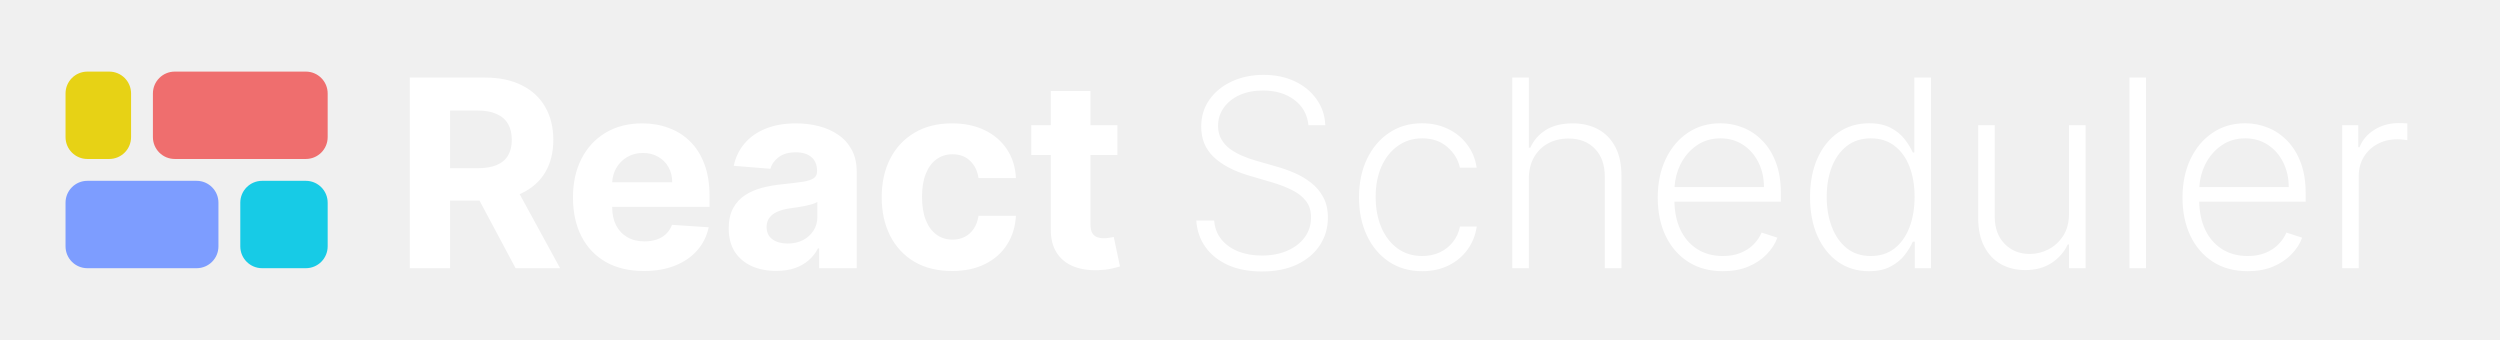
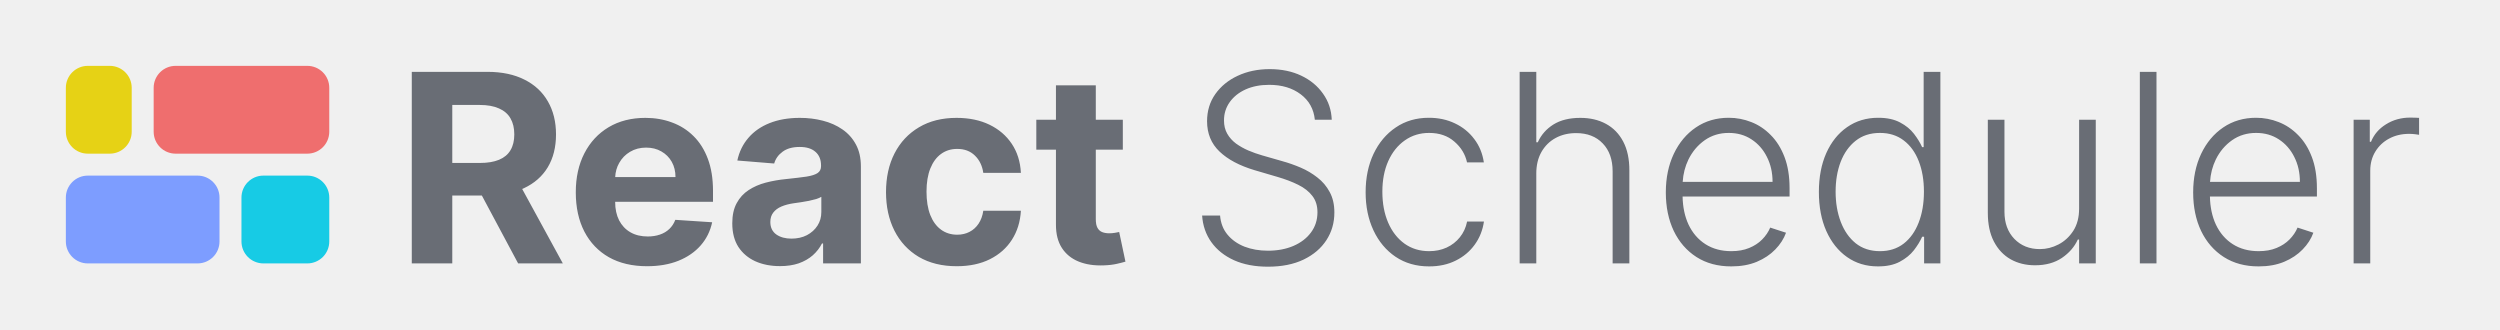
- <svg xmlns="http://www.w3.org/2000/svg" width="206" height="28" viewBox="0 0 206 28" fill="none">
-   <path fill-rule="evenodd" clip-rule="evenodd" d="M107.816 10.319C107.729 9.444 107.343 8.749 106.657 8.232C105.972 7.716 105.111 7.458 104.073 7.458C103.341 7.458 102.697 7.583 102.14 7.833C101.587 8.084 101.153 8.432 100.836 8.877C100.524 9.316 100.368 9.818 100.368 10.38C100.368 10.794 100.457 11.157 100.636 11.469C100.815 11.781 101.055 12.05 101.357 12.275C101.664 12.495 102.002 12.684 102.37 12.842C102.743 13.001 103.119 13.134 103.497 13.241L105.154 13.717C105.655 13.855 106.156 14.031 106.657 14.246C107.159 14.461 107.616 14.732 108.03 15.059C108.45 15.381 108.785 15.777 109.035 16.248C109.291 16.713 109.419 17.273 109.419 17.928C109.419 18.766 109.202 19.521 108.767 20.191C108.332 20.86 107.708 21.392 106.895 21.786C106.082 22.175 105.108 22.369 103.973 22.369C102.904 22.369 101.976 22.192 101.188 21.84C100.401 21.482 99.782 20.988 99.332 20.359C98.882 19.73 98.629 19.002 98.573 18.173H100.046C100.097 18.792 100.301 19.316 100.659 19.746C101.017 20.175 101.482 20.503 102.055 20.727C102.628 20.947 103.267 21.057 103.973 21.057C104.755 21.057 105.451 20.927 106.059 20.666C106.673 20.4 107.153 20.032 107.501 19.562C107.854 19.086 108.03 18.534 108.03 17.905C108.03 17.373 107.892 16.928 107.616 16.57C107.34 16.207 106.954 15.903 106.458 15.657C105.967 15.412 105.397 15.194 104.748 15.005L102.868 14.453C101.636 14.085 100.68 13.576 99.999 12.927C99.319 12.277 98.979 11.449 98.979 10.441C98.979 9.598 99.204 8.856 99.654 8.217C100.109 7.573 100.723 7.072 101.495 6.714C102.273 6.35 103.144 6.169 104.111 6.169C105.088 6.169 105.952 6.348 106.703 6.706C107.455 7.064 108.051 7.557 108.491 8.186C108.936 8.81 109.173 9.521 109.204 10.319H107.816ZM117.189 22.346C116.136 22.346 115.218 22.083 114.435 21.556C113.658 21.029 113.055 20.308 112.625 19.393C112.196 18.477 111.981 17.434 111.981 16.263C111.981 15.082 112.198 14.031 112.633 13.111C113.073 12.19 113.681 11.469 114.458 10.948C115.236 10.421 116.138 10.158 117.166 10.158C117.953 10.158 118.667 10.311 119.306 10.618C119.945 10.919 120.472 11.347 120.886 11.899C121.305 12.446 121.569 13.085 121.676 13.816H120.296C120.152 13.152 119.807 12.584 119.26 12.114C118.718 11.638 118.028 11.4 117.189 11.4C116.437 11.4 115.773 11.605 115.195 12.014C114.617 12.418 114.164 12.983 113.837 13.709C113.515 14.43 113.354 15.266 113.354 16.217C113.354 17.174 113.512 18.02 113.829 18.756C114.146 19.487 114.591 20.06 115.164 20.474C115.742 20.889 116.417 21.096 117.189 21.096C117.711 21.096 118.186 20.998 118.616 20.804C119.05 20.605 119.413 20.323 119.705 19.96C120.002 19.597 120.201 19.165 120.303 18.664H121.684C121.582 19.375 121.328 20.009 120.925 20.566C120.526 21.119 120.007 21.553 119.367 21.87C118.733 22.187 118.007 22.346 117.189 22.346ZM125.976 22.101V14.737C125.976 14.052 126.116 13.461 126.397 12.965C126.684 12.464 127.072 12.08 127.563 11.814C128.054 11.549 128.614 11.415 129.243 11.415C130.158 11.415 130.885 11.697 131.422 12.259C131.964 12.817 132.235 13.581 132.235 14.553V22.101H133.608V14.468C133.608 13.533 133.439 12.745 133.101 12.106C132.764 11.467 132.293 10.983 131.69 10.656C131.087 10.329 130.386 10.165 129.588 10.165C128.699 10.165 127.962 10.347 127.379 10.71C126.801 11.073 126.374 11.559 126.098 12.167H125.976V6.391H124.61V22.101H125.976ZM141.966 22.346C140.867 22.346 139.916 22.09 139.113 21.579C138.31 21.062 137.689 20.349 137.249 19.439C136.814 18.523 136.597 17.47 136.597 16.279C136.597 15.092 136.814 14.039 137.249 13.118C137.689 12.193 138.295 11.469 139.067 10.948C139.844 10.421 140.742 10.158 141.759 10.158C142.399 10.158 143.015 10.275 143.608 10.51C144.201 10.741 144.733 11.096 145.203 11.577C145.679 12.052 146.055 12.653 146.331 13.379C146.607 14.1 146.745 14.954 146.745 15.941V16.616H137.972C137.99 17.482 138.151 18.244 138.453 18.902C138.781 19.597 139.243 20.137 139.842 20.52C140.44 20.904 141.148 21.096 141.966 21.096C142.524 21.096 143.012 21.009 143.432 20.835C143.856 20.661 144.211 20.428 144.498 20.137C144.789 19.84 145.009 19.515 145.157 19.163L146.454 19.585C146.275 20.081 145.981 20.538 145.572 20.958C145.168 21.377 144.661 21.714 144.053 21.97C143.449 22.221 142.754 22.346 141.966 22.346ZM138.453 13.579C138.18 14.144 138.022 14.755 137.981 15.412H145.349C145.349 14.655 145.196 13.975 144.889 13.371C144.587 12.763 144.165 12.282 143.623 11.93C143.086 11.577 142.465 11.4 141.759 11.4C141.013 11.4 140.356 11.6 139.788 11.998C139.22 12.397 138.776 12.924 138.453 13.579ZM151.457 21.579C152.183 22.09 153.029 22.346 153.996 22.346C154.712 22.346 155.307 22.218 155.783 21.962C156.264 21.707 156.65 21.392 156.941 21.019C157.233 20.64 157.458 20.272 157.616 19.914H157.777V22.101H159.112V6.391H157.739V12.566H157.616C157.458 12.213 157.235 11.85 156.949 11.477C156.662 11.104 156.281 10.792 155.806 10.541C155.33 10.285 154.735 10.158 154.019 10.158C153.047 10.158 152.196 10.413 151.464 10.925C150.733 11.431 150.163 12.142 149.754 13.057C149.35 13.967 149.148 15.028 149.148 16.24C149.148 17.457 149.35 18.523 149.754 19.439C150.163 20.354 150.731 21.067 151.457 21.579ZM156.105 20.474C155.568 20.889 154.919 21.096 154.157 21.096C153.374 21.096 152.712 20.881 152.17 20.451C151.633 20.017 151.224 19.431 150.943 18.695C150.662 17.958 150.521 17.133 150.521 16.217C150.521 15.312 150.659 14.496 150.935 13.77C151.216 13.044 151.626 12.469 152.162 12.044C152.704 11.615 153.369 11.4 154.157 11.4C154.924 11.4 155.576 11.607 156.113 12.021C156.65 12.431 157.059 12.998 157.34 13.724C157.621 14.445 157.762 15.276 157.762 16.217C157.762 17.168 157.619 18.012 157.332 18.748C157.051 19.48 156.642 20.055 156.105 20.474ZM170.487 17.598V10.319H171.852V22.101H170.487V20.145H170.38C170.104 20.748 169.666 21.252 169.068 21.656C168.47 22.055 167.739 22.254 166.874 22.254C166.123 22.254 165.455 22.09 164.872 21.763C164.289 21.431 163.832 20.945 163.499 20.306C163.167 19.666 163.001 18.881 163.001 17.951V10.319H164.366V17.866C164.366 18.787 164.637 19.528 165.179 20.091C165.721 20.648 166.417 20.927 167.266 20.927C167.797 20.927 168.309 20.799 168.8 20.543C169.291 20.288 169.695 19.914 170.012 19.424C170.329 18.927 170.487 18.319 170.487 17.598ZM176.833 22.101V6.391H175.467V22.101H176.833ZM185.209 22.346C184.109 22.346 183.158 22.09 182.355 21.579C181.552 21.062 180.931 20.349 180.491 19.439C180.057 18.523 179.839 17.47 179.839 16.279C179.839 15.092 180.057 14.039 180.491 13.118C180.931 12.193 181.537 11.469 182.309 10.948C183.087 10.421 183.984 10.158 185.002 10.158C185.641 10.158 186.257 10.275 186.85 10.51C187.443 10.741 187.975 11.096 188.446 11.577C188.921 12.052 189.297 12.653 189.573 13.379C189.849 14.1 189.987 14.954 189.987 15.941V16.616H181.214C181.232 17.482 181.393 18.244 181.696 18.902C182.023 19.597 182.486 20.137 183.084 20.52C183.682 20.904 184.39 21.096 185.209 21.096C185.766 21.096 186.254 21.009 186.674 20.835C187.098 20.661 187.454 20.428 187.74 20.137C188.031 19.84 188.251 19.515 188.4 19.163L189.696 19.585C189.517 20.081 189.223 20.538 188.814 20.958C188.41 21.377 187.904 21.714 187.295 21.97C186.692 22.221 185.996 22.346 185.209 22.346ZM181.696 13.579C181.422 14.144 181.264 14.755 181.223 15.412H188.591C188.591 14.655 188.438 13.975 188.131 13.371C187.829 12.763 187.408 12.282 186.865 11.93C186.329 11.577 185.707 11.4 185.002 11.4C184.255 11.4 183.598 11.6 183.03 11.998C182.463 12.397 182.018 12.924 181.696 13.579ZM192.996 10.319V22.101H194.361V14.491C194.361 13.908 194.499 13.389 194.776 12.934C195.052 12.479 195.428 12.124 195.903 11.868C196.384 11.607 196.931 11.477 197.545 11.477C197.724 11.477 197.89 11.487 198.043 11.508C198.197 11.528 198.304 11.543 198.365 11.554V10.165C198.273 10.16 198.158 10.155 198.02 10.15C197.882 10.145 197.757 10.142 197.644 10.142C196.903 10.142 196.238 10.326 195.65 10.694C195.067 11.058 194.658 11.536 194.423 12.129H194.323V10.319H192.996ZM33.765 22.1V6.391H39.963C41.149 6.391 42.162 6.604 43 7.028C43.844 7.447 44.486 8.043 44.926 8.815C45.37 9.582 45.593 10.485 45.593 11.523C45.593 12.566 45.368 13.463 44.918 14.215C44.468 14.962 43.816 15.534 42.962 15.933C42.915 15.955 42.868 15.977 42.82 15.998L46.153 22.1H42.486L39.511 16.532H37.086V22.1H33.765ZM39.342 13.862H37.086V9.107H39.326C39.965 9.107 40.495 9.201 40.914 9.39C41.338 9.575 41.653 9.846 41.858 10.204C42.067 10.562 42.172 11.001 42.172 11.523C42.172 12.039 42.067 12.471 41.858 12.819C41.653 13.167 41.341 13.428 40.922 13.601C40.502 13.775 39.976 13.862 39.342 13.862ZM53.058 22.331C51.846 22.331 50.803 22.085 49.929 21.594C49.059 21.098 48.389 20.398 47.919 19.492C47.449 18.582 47.213 17.506 47.213 16.263C47.213 15.051 47.449 13.988 47.919 13.072C48.389 12.157 49.052 11.444 49.906 10.932C50.765 10.421 51.772 10.165 52.928 10.165C53.705 10.165 54.429 10.29 55.099 10.541C55.774 10.787 56.362 11.157 56.863 11.653C57.369 12.149 57.763 12.773 58.044 13.525C58.325 14.271 58.466 15.146 58.466 16.148V17.046H50.443V17.053C50.443 17.636 50.55 18.14 50.765 18.564C50.985 18.989 51.294 19.316 51.693 19.546C52.092 19.776 52.565 19.891 53.112 19.891C53.475 19.891 53.807 19.84 54.109 19.738C54.411 19.636 54.669 19.482 54.884 19.278C55.099 19.073 55.262 18.823 55.375 18.526L58.397 18.725C58.243 19.451 57.929 20.086 57.453 20.628C56.983 21.165 56.374 21.584 55.628 21.886C54.886 22.182 54.03 22.331 53.058 22.331ZM50.773 13.862C50.574 14.211 50.465 14.598 50.446 15.021H55.39C55.39 14.55 55.288 14.133 55.083 13.77C54.879 13.407 54.595 13.123 54.232 12.919C53.874 12.709 53.457 12.604 52.981 12.604C52.486 12.604 52.046 12.719 51.662 12.95C51.284 13.175 50.987 13.479 50.773 13.862ZM61.948 21.932C62.536 22.192 63.206 22.323 63.958 22.323C64.541 22.323 65.055 22.246 65.5 22.093C65.945 21.934 66.326 21.717 66.643 21.441C66.96 21.16 67.213 20.835 67.402 20.467H67.494V22.1H70.593V14.154C70.593 13.453 70.457 12.852 70.186 12.351C69.915 11.845 69.545 11.431 69.074 11.109C68.609 10.787 68.074 10.549 67.471 10.395C66.873 10.242 66.246 10.165 65.592 10.165C64.651 10.165 63.822 10.308 63.106 10.595C62.396 10.876 61.815 11.28 61.365 11.807C60.915 12.328 60.614 12.947 60.46 13.663L63.482 13.908C63.595 13.52 63.825 13.198 64.173 12.942C64.52 12.681 64.988 12.551 65.576 12.551C66.134 12.551 66.563 12.684 66.865 12.95C67.172 13.216 67.325 13.591 67.325 14.077V14.123C67.325 14.374 67.231 14.563 67.041 14.691C66.852 14.819 66.548 14.916 66.129 14.982C65.709 15.044 65.157 15.11 64.472 15.182C63.889 15.238 63.331 15.335 62.8 15.473C62.273 15.611 61.803 15.816 61.388 16.087C60.974 16.358 60.647 16.716 60.407 17.161C60.166 17.605 60.046 18.155 60.046 18.81C60.046 19.587 60.215 20.236 60.552 20.758C60.895 21.274 61.36 21.666 61.948 21.932ZM66.167 19.784C65.799 19.973 65.374 20.068 64.894 20.068C64.393 20.068 63.978 19.953 63.651 19.723C63.329 19.487 63.168 19.147 63.168 18.702C63.168 18.396 63.247 18.14 63.406 17.935C63.564 17.726 63.787 17.559 64.073 17.437C64.359 17.314 64.694 17.224 65.078 17.168C65.257 17.143 65.456 17.115 65.676 17.084C65.896 17.048 66.116 17.01 66.336 16.969C66.556 16.923 66.753 16.874 66.926 16.823C67.105 16.767 67.246 16.706 67.348 16.639V17.889C67.348 18.303 67.243 18.674 67.034 19.002C66.824 19.329 66.535 19.59 66.167 19.784ZM78.451 22.331C77.245 22.331 76.206 22.075 75.337 21.564C74.473 21.047 73.808 20.331 73.343 19.416C72.882 18.5 72.652 17.447 72.652 16.256C72.652 15.049 72.885 13.99 73.35 13.08C73.821 12.165 74.488 11.451 75.352 10.94C76.217 10.423 77.245 10.165 78.436 10.165C79.464 10.165 80.364 10.352 81.136 10.725C81.908 11.098 82.519 11.623 82.969 12.298C83.419 12.973 83.667 13.765 83.713 14.675H80.63C80.543 14.087 80.313 13.614 79.939 13.256C79.571 12.893 79.088 12.712 78.49 12.712C77.983 12.712 77.541 12.85 77.163 13.126C76.789 13.397 76.498 13.793 76.288 14.315C76.079 14.836 75.974 15.468 75.974 16.209C75.974 16.961 76.076 17.6 76.281 18.127C76.49 18.654 76.784 19.055 77.163 19.331C77.541 19.608 77.983 19.746 78.49 19.746C78.863 19.746 79.198 19.669 79.495 19.515C79.796 19.362 80.044 19.14 80.239 18.848C80.438 18.552 80.568 18.196 80.63 17.782H83.713C83.662 18.682 83.417 19.474 82.977 20.16C82.542 20.84 81.941 21.372 81.174 21.755C80.407 22.139 79.5 22.331 78.451 22.331ZM92.072 12.773V10.319H89.855V7.496H86.588V10.319H84.977V12.773H86.588V18.91C86.583 19.682 86.744 20.321 87.071 20.827C87.398 21.333 87.856 21.707 88.444 21.947C89.037 22.187 89.728 22.292 90.515 22.262C90.939 22.246 91.3 22.203 91.597 22.131C91.893 22.065 92.123 22.006 92.287 21.955L91.773 19.523C91.691 19.538 91.573 19.561 91.42 19.592C91.267 19.618 91.113 19.631 90.96 19.631C90.74 19.631 90.546 19.597 90.377 19.531C90.213 19.464 90.085 19.349 89.993 19.186C89.901 19.017 89.855 18.782 89.855 18.48V12.773H92.072Z" fill="white" />
-   <path d="M12.6 7.7C12.6 6.706 13.406 5.9 14.4 5.9H25.2C26.194 5.9 27 6.706 27 7.7V11.3C27 12.294 26.194 13.1 25.2 13.1H14.4C13.406 13.1 12.6 12.294 12.6 11.3V7.7Z" fill="#EF6E6E" />
-   <path d="M5.4 7.7C5.4 6.706 6.206 5.9 7.2 5.9H9C9.994 5.9 10.8 6.706 10.8 7.7V11.3C10.8 12.294 9.994 13.1 9 13.1H7.2C6.206 13.1 5.4 12.294 5.4 11.3V7.7Z" fill="#E7D215" />
-   <path d="M19.8 16.7C19.8 15.706 20.606 14.9 21.6 14.9H25.2C26.194 14.9 27 15.706 27 16.7V20.3C27 21.294 26.194 22.1 25.2 22.1H21.6C20.606 22.1 19.8 21.294 19.8 20.3V16.7Z" fill="#17CBE6" />
-   <path d="M5.4 16.7C5.4 15.706 6.206 14.9 7.2 14.9H16.2C17.194 14.9 18 15.706 18 16.7V20.3C18 21.294 17.194 22.1 16.2 22.1H7.2C6.206 22.1 5.4 21.294 5.4 20.3V16.7Z" fill="#7D9DFF" />
+ <svg xmlns="http://www.w3.org/2000/svg" width="205" height="27" viewBox="0 0 205 27" fill="none">
+   <path fill-rule="evenodd" clip-rule="evenodd" d="M107.816 9.818C107.729 8.944 107.343 8.248 106.658 7.732C105.972 7.215 105.111 6.957 104.073 6.957C103.341 6.957 102.697 7.082 102.14 7.333C101.587 7.584 101.153 7.931 100.836 8.376C100.524 8.816 100.368 9.317 100.368 9.88C100.368 10.294 100.457 10.657 100.636 10.969C100.815 11.281 101.056 11.549 101.357 11.774C101.664 11.994 102.002 12.183 102.37 12.342C102.743 12.5 103.119 12.633 103.497 12.741L105.154 13.216C105.655 13.354 106.156 13.531 106.658 13.745C107.159 13.96 107.616 14.231 108.031 14.559C108.45 14.881 108.785 15.277 109.035 15.747C109.291 16.213 109.419 16.773 109.419 17.427C109.419 18.266 109.202 19.02 108.767 19.69C108.332 20.36 107.708 20.892 106.895 21.285C106.082 21.674 105.108 21.869 103.973 21.869C102.904 21.869 101.976 21.692 101.188 21.339C100.401 20.981 99.782 20.488 99.332 19.859C98.882 19.23 98.629 18.501 98.573 17.673H100.046C100.097 18.291 100.301 18.816 100.659 19.245C101.017 19.675 101.483 20.002 102.055 20.227C102.628 20.447 103.267 20.557 103.973 20.557C104.755 20.557 105.451 20.426 106.059 20.166C106.673 19.9 107.154 19.532 107.501 19.061C107.854 18.585 108.031 18.033 108.031 17.404C108.031 16.872 107.892 16.427 107.616 16.07C107.34 15.707 106.954 15.402 106.458 15.157C105.967 14.911 105.397 14.694 104.748 14.505L102.868 13.953C101.636 13.584 100.68 13.076 100 12.426C99.319 11.777 98.979 10.948 98.979 9.941C98.979 9.097 99.204 8.356 99.654 7.716C100.109 7.072 100.723 6.571 101.495 6.213C102.273 5.85 103.144 5.668 104.111 5.668C105.088 5.668 105.952 5.847 106.704 6.205C107.455 6.563 108.051 7.057 108.491 7.686C108.936 8.31 109.173 9.02 109.204 9.818H107.816ZM117.189 21.845C116.136 21.845 115.218 21.582 114.435 21.055C113.658 20.529 113.055 19.808 112.625 18.892C112.196 17.977 111.981 16.934 111.981 15.763C111.981 14.582 112.198 13.531 112.633 12.61C113.073 11.69 113.681 10.969 114.458 10.447C115.236 9.92 116.138 9.657 117.166 9.657C117.954 9.657 118.667 9.81 119.306 10.117C119.945 10.419 120.472 10.846 120.886 11.398C121.306 11.945 121.569 12.585 121.676 13.316H120.296C120.152 12.651 119.807 12.084 119.26 11.613C118.718 11.137 118.028 10.9 117.189 10.9C116.437 10.9 115.773 11.104 115.195 11.513C114.617 11.917 114.164 12.482 113.837 13.209C113.515 13.93 113.354 14.766 113.354 15.717C113.354 16.673 113.512 17.519 113.829 18.256C114.146 18.987 114.591 19.56 115.164 19.974C115.742 20.388 116.417 20.595 117.189 20.595C117.711 20.595 118.186 20.498 118.616 20.304C119.05 20.104 119.413 19.823 119.705 19.46C120.002 19.097 120.201 18.665 120.303 18.164H121.684C121.582 18.874 121.329 19.509 120.925 20.066C120.526 20.618 120.007 21.053 119.367 21.37C118.733 21.687 118.007 21.845 117.189 21.845ZM125.976 21.6V14.236C125.976 13.551 126.116 12.96 126.397 12.464C126.684 11.963 127.072 11.58 127.563 11.314C128.054 11.048 128.614 10.915 129.243 10.915C130.158 10.915 130.885 11.196 131.422 11.759C131.964 12.316 132.235 13.081 132.235 14.052V21.6H133.608V13.968C133.608 13.032 133.439 12.245 133.101 11.605C132.764 10.966 132.293 10.483 131.69 10.156C131.087 9.828 130.386 9.665 129.588 9.665C128.699 9.665 127.962 9.846 127.379 10.209C126.801 10.572 126.374 11.058 126.098 11.667H125.976V5.891H124.61V21.6H125.976ZM141.967 21.845C140.867 21.845 139.916 21.59 139.113 21.078C138.31 20.562 137.689 19.849 137.249 18.938C136.815 18.023 136.597 16.97 136.597 15.778C136.597 14.592 136.815 13.538 137.249 12.618C137.689 11.692 138.295 10.969 139.067 10.447C139.844 9.92 140.742 9.657 141.759 9.657C142.399 9.657 143.015 9.775 143.608 10.01C144.201 10.24 144.733 10.595 145.203 11.076C145.679 11.552 146.055 12.152 146.331 12.879C146.607 13.6 146.745 14.454 146.745 15.441V16.116H137.972C137.99 16.981 138.151 17.743 138.453 18.401C138.781 19.097 139.244 19.636 139.842 20.02C140.44 20.403 141.148 20.595 141.967 20.595C142.524 20.595 143.012 20.508 143.432 20.334C143.856 20.16 144.211 19.928 144.498 19.636C144.789 19.34 145.009 19.015 145.157 18.662L146.454 19.084C146.275 19.58 145.981 20.038 145.572 20.457C145.168 20.876 144.661 21.214 144.053 21.47C143.449 21.72 142.754 21.845 141.967 21.845ZM138.453 13.078C138.18 13.643 138.022 14.255 137.981 14.911H145.349C145.349 14.155 145.196 13.474 144.889 12.871C144.587 12.262 144.165 11.782 143.623 11.429C143.086 11.076 142.465 10.9 141.759 10.9C141.013 10.9 140.356 11.099 139.788 11.498C139.221 11.897 138.776 12.424 138.453 13.078ZM151.457 21.078C152.183 21.59 153.029 21.845 153.996 21.845C154.712 21.845 155.307 21.718 155.783 21.462C156.264 21.206 156.65 20.892 156.941 20.518C157.233 20.14 157.458 19.772 157.616 19.414H157.777V21.6H159.112V5.891H157.739V12.066H157.616C157.458 11.713 157.235 11.35 156.949 10.976C156.662 10.603 156.282 10.291 155.806 10.041C155.33 9.785 154.735 9.657 154.019 9.657C153.047 9.657 152.196 9.913 151.464 10.424C150.733 10.93 150.163 11.641 149.754 12.556C149.35 13.467 149.148 14.528 149.148 15.74C149.148 16.957 149.35 18.023 149.754 18.938C150.163 19.854 150.731 20.567 151.457 21.078ZM156.105 19.974C155.568 20.388 154.919 20.595 154.157 20.595C153.374 20.595 152.712 20.38 152.17 19.951C151.633 19.516 151.224 18.931 150.943 18.194C150.662 17.458 150.521 16.632 150.521 15.717C150.521 14.812 150.659 13.996 150.935 13.27C151.216 12.544 151.626 11.969 152.162 11.544C152.705 11.114 153.369 10.9 154.157 10.9C154.924 10.9 155.576 11.107 156.113 11.521C156.65 11.93 157.059 12.498 157.34 13.224C157.621 13.945 157.762 14.776 157.762 15.717C157.762 16.668 157.619 17.512 157.332 18.248C157.051 18.979 156.642 19.555 156.105 19.974ZM170.487 17.097V9.818H171.853V21.6H170.487V19.644H170.38C170.104 20.247 169.666 20.751 169.068 21.155C168.47 21.554 167.739 21.753 166.874 21.753C166.123 21.753 165.455 21.59 164.872 21.262C164.289 20.93 163.832 20.444 163.499 19.805C163.167 19.166 163.001 18.381 163.001 17.45V9.818H164.366V17.366C164.366 18.286 164.637 19.028 165.179 19.59C165.721 20.148 166.417 20.426 167.266 20.426C167.797 20.426 168.309 20.299 168.8 20.043C169.291 19.787 169.695 19.414 170.012 18.923C170.329 18.427 170.487 17.819 170.487 17.097ZM176.833 21.6V5.891H175.467V21.6H176.833ZM185.209 21.845C184.109 21.845 183.158 21.59 182.355 21.078C181.552 20.562 180.931 19.849 180.491 18.938C180.057 18.023 179.839 16.97 179.839 15.778C179.839 14.592 180.057 13.538 180.491 12.618C180.931 11.692 181.537 10.969 182.309 10.447C183.087 9.92 183.984 9.657 185.002 9.657C185.641 9.657 186.257 9.775 186.85 10.01C187.443 10.24 187.975 10.595 188.446 11.076C188.921 11.552 189.297 12.152 189.573 12.879C189.849 13.6 189.987 14.454 189.987 15.441V16.116H181.214C181.232 16.981 181.393 17.743 181.696 18.401C182.023 19.097 182.486 19.636 183.084 20.02C183.682 20.403 184.391 20.595 185.209 20.595C185.766 20.595 186.254 20.508 186.674 20.334C187.098 20.16 187.454 19.928 187.74 19.636C188.031 19.34 188.251 19.015 188.4 18.662L189.696 19.084C189.517 19.58 189.223 20.038 188.814 20.457C188.41 20.876 187.904 21.214 187.295 21.47C186.692 21.72 185.996 21.845 185.209 21.845ZM181.696 13.078C181.422 13.643 181.264 14.255 181.223 14.911H188.591C188.591 14.155 188.438 13.474 188.131 12.871C187.829 12.262 187.408 11.782 186.866 11.429C186.329 11.076 185.707 10.9 185.002 10.9C184.255 10.9 183.598 11.099 183.03 11.498C182.463 11.897 182.018 12.424 181.696 13.078ZM192.996 9.818V21.6H194.361V13.991C194.361 13.408 194.5 12.889 194.776 12.434C195.052 11.979 195.428 11.623 195.903 11.368C196.384 11.107 196.931 10.976 197.545 10.976C197.724 10.976 197.89 10.987 198.043 11.007C198.197 11.027 198.304 11.043 198.365 11.053V9.665C198.273 9.66 198.158 9.655 198.02 9.649C197.882 9.644 197.757 9.642 197.644 9.642C196.903 9.642 196.238 9.826 195.65 10.194C195.067 10.557 194.658 11.035 194.423 11.628H194.323V9.818H192.996ZM33.765 21.6V5.891H39.963C41.15 5.891 42.162 6.103 43.001 6.527C43.844 6.947 44.486 7.543 44.926 8.315C45.371 9.082 45.593 9.984 45.593 11.022C45.593 12.066 45.368 12.963 44.918 13.715C44.468 14.461 43.816 15.034 42.962 15.433C42.915 15.455 42.868 15.476 42.82 15.497L46.153 21.6H42.487L39.511 16.031H37.087V21.6H33.765ZM39.342 13.362H37.087V8.606H39.327C39.966 8.606 40.495 8.701 40.914 8.89C41.339 9.074 41.653 9.345 41.858 9.703C42.067 10.061 42.172 10.501 42.172 11.022C42.172 11.539 42.067 11.971 41.858 12.319C41.653 12.666 41.341 12.927 40.922 13.101C40.503 13.275 39.976 13.362 39.342 13.362ZM53.059 21.83C51.847 21.83 50.803 21.585 49.929 21.094C49.06 20.598 48.39 19.897 47.919 18.992C47.449 18.082 47.214 17.005 47.214 15.763C47.214 14.551 47.449 13.487 47.919 12.572C48.39 11.656 49.052 10.943 49.906 10.432C50.765 9.92 51.772 9.665 52.928 9.665C53.705 9.665 54.429 9.79 55.099 10.04C55.774 10.286 56.362 10.657 56.863 11.153C57.369 11.649 57.763 12.273 58.044 13.024C58.325 13.771 58.466 14.645 58.466 15.648V16.545H50.443V16.553C50.443 17.136 50.55 17.639 50.765 18.064C50.985 18.488 51.294 18.816 51.693 19.046C52.092 19.276 52.565 19.391 53.112 19.391C53.475 19.391 53.808 19.34 54.109 19.237C54.411 19.135 54.669 18.982 54.884 18.777C55.099 18.573 55.263 18.322 55.375 18.026L58.397 18.225C58.244 18.951 57.929 19.585 57.454 20.127C56.983 20.664 56.375 21.083 55.628 21.385C54.887 21.682 54.03 21.83 53.059 21.83ZM50.773 13.362C50.575 13.711 50.466 14.097 50.446 14.52H55.39C55.39 14.05 55.288 13.633 55.084 13.27C54.879 12.907 54.595 12.623 54.232 12.418C53.874 12.209 53.457 12.104 52.982 12.104C52.486 12.104 52.046 12.219 51.663 12.449C51.284 12.674 50.987 12.978 50.773 13.362ZM61.949 21.431C62.537 21.692 63.206 21.822 63.958 21.822C64.541 21.822 65.055 21.746 65.5 21.592C65.945 21.434 66.326 21.216 66.643 20.94C66.96 20.659 67.213 20.334 67.402 19.966H67.494V21.6H70.593V13.653C70.593 12.953 70.458 12.352 70.187 11.851C69.916 11.345 69.545 10.93 69.074 10.608C68.609 10.286 68.075 10.048 67.471 9.895C66.873 9.741 66.247 9.665 65.592 9.665C64.651 9.665 63.823 9.808 63.107 10.094C62.396 10.376 61.816 10.78 61.366 11.306C60.916 11.828 60.614 12.447 60.461 13.162L63.483 13.408C63.595 13.019 63.825 12.697 64.173 12.441C64.521 12.181 64.989 12.05 65.577 12.05C66.134 12.05 66.564 12.183 66.865 12.449C67.172 12.715 67.326 13.091 67.326 13.577V13.623C67.326 13.873 67.231 14.062 67.042 14.19C66.853 14.318 66.548 14.415 66.129 14.482C65.71 14.543 65.157 14.61 64.472 14.681C63.889 14.737 63.332 14.835 62.8 14.973C62.273 15.111 61.803 15.315 61.389 15.586C60.974 15.857 60.647 16.215 60.407 16.66C60.166 17.105 60.046 17.655 60.046 18.309C60.046 19.087 60.215 19.736 60.553 20.258C60.895 20.774 61.361 21.165 61.949 21.431ZM66.167 19.283C65.799 19.473 65.375 19.567 64.894 19.567C64.393 19.567 63.979 19.452 63.651 19.222C63.329 18.987 63.168 18.647 63.168 18.202C63.168 17.895 63.247 17.639 63.406 17.435C63.565 17.225 63.787 17.059 64.073 16.936C64.36 16.814 64.695 16.724 65.078 16.668C65.257 16.642 65.457 16.614 65.676 16.583C65.896 16.548 66.116 16.509 66.336 16.468C66.556 16.422 66.753 16.374 66.927 16.323C67.106 16.266 67.246 16.205 67.349 16.139V17.389C67.349 17.803 67.244 18.174 67.034 18.501C66.824 18.828 66.535 19.089 66.167 19.283ZM78.451 21.83C77.245 21.83 76.207 21.574 75.337 21.063C74.473 20.547 73.808 19.831 73.343 18.915C72.883 18 72.653 16.947 72.653 15.755C72.653 14.548 72.885 13.49 73.351 12.579C73.821 11.664 74.489 10.951 75.353 10.439C76.217 9.923 77.245 9.665 78.436 9.665C79.464 9.665 80.364 9.851 81.136 10.225C81.908 10.598 82.519 11.122 82.969 11.797C83.419 12.472 83.667 13.265 83.713 14.175H80.63C80.543 13.587 80.313 13.114 79.94 12.756C79.571 12.393 79.088 12.211 78.49 12.211C77.984 12.211 77.541 12.349 77.163 12.626C76.79 12.896 76.498 13.293 76.288 13.814C76.079 14.336 75.974 14.967 75.974 15.709C75.974 16.461 76.076 17.1 76.281 17.627C76.49 18.153 76.784 18.555 77.163 18.831C77.541 19.107 77.984 19.245 78.49 19.245C78.863 19.245 79.198 19.168 79.495 19.015C79.796 18.862 80.044 18.639 80.239 18.348C80.438 18.051 80.569 17.696 80.63 17.281H83.713C83.662 18.181 83.417 18.974 82.977 19.659C82.542 20.339 81.942 20.871 81.174 21.255C80.407 21.638 79.5 21.83 78.451 21.83ZM92.072 12.273V9.818H89.856V6.995H86.588V9.818H84.977V12.273H86.588V18.409C86.583 19.181 86.744 19.82 87.071 20.327C87.398 20.833 87.856 21.206 88.444 21.447C89.037 21.687 89.728 21.792 90.515 21.761C90.94 21.746 91.3 21.702 91.597 21.631C91.893 21.564 92.124 21.505 92.287 21.454L91.773 19.023C91.691 19.038 91.574 19.061 91.42 19.092C91.267 19.117 91.114 19.13 90.96 19.13C90.74 19.13 90.546 19.097 90.377 19.03C90.213 18.964 90.086 18.849 89.994 18.685C89.902 18.516 89.856 18.281 89.856 17.98V12.273H92.072Z" fill="white" fill-opacity="0.5" />
+   <path fill-rule="evenodd" clip-rule="evenodd" d="M107.816 9.818C107.729 8.944 107.343 8.248 106.658 7.732C105.972 7.215 105.111 6.957 104.073 6.957C103.341 6.957 102.697 7.082 102.14 7.333C101.587 7.584 101.153 7.931 100.836 8.376C100.524 8.816 100.368 9.317 100.368 9.88C100.368 10.294 100.457 10.657 100.636 10.969C100.815 11.281 101.056 11.549 101.357 11.774C101.664 11.994 102.002 12.183 102.37 12.342C102.743 12.5 103.119 12.633 103.497 12.741L105.154 13.216C105.655 13.354 106.156 13.531 106.658 13.745C107.159 13.96 107.616 14.231 108.031 14.559C108.45 14.881 108.785 15.277 109.035 15.747C109.291 16.213 109.419 16.773 109.419 17.427C109.419 18.266 109.202 19.02 108.767 19.69C108.332 20.36 107.708 20.892 106.895 21.285C106.082 21.674 105.108 21.869 103.973 21.869C102.904 21.869 101.976 21.692 101.188 21.339C100.401 20.981 99.782 20.488 99.332 19.859C98.882 19.23 98.629 18.501 98.573 17.673H100.046C100.097 18.291 100.301 18.816 100.659 19.245C101.017 19.675 101.483 20.002 102.055 20.227C102.628 20.447 103.267 20.557 103.973 20.557C104.755 20.557 105.451 20.426 106.059 20.166C106.673 19.9 107.154 19.532 107.501 19.061C107.854 18.585 108.031 18.033 108.031 17.404C108.031 16.872 107.892 16.427 107.616 16.07C107.34 15.707 106.954 15.402 106.458 15.157C105.967 14.911 105.397 14.694 104.748 14.505L102.868 13.953C101.636 13.584 100.68 13.076 100 12.426C99.319 11.777 98.979 10.948 98.979 9.941C98.979 9.097 99.204 8.356 99.654 7.716C100.109 7.072 100.723 6.571 101.495 6.213C102.273 5.85 103.144 5.668 104.111 5.668C105.088 5.668 105.952 5.847 106.704 6.205C107.455 6.563 108.051 7.057 108.491 7.686C108.936 8.31 109.173 9.02 109.204 9.818H107.816ZM117.189 21.845C116.136 21.845 115.218 21.582 114.435 21.055C113.658 20.529 113.055 19.808 112.625 18.892C112.196 17.977 111.981 16.934 111.981 15.763C111.981 14.582 112.198 13.531 112.633 12.61C113.073 11.69 113.681 10.969 114.458 10.447C115.236 9.92 116.138 9.657 117.166 9.657C117.954 9.657 118.667 9.81 119.306 10.117C119.945 10.419 120.472 10.846 120.886 11.398C121.306 11.945 121.569 12.585 121.676 13.316H120.296C120.152 12.651 119.807 12.084 119.26 11.613C118.718 11.137 118.028 10.9 117.189 10.9C116.437 10.9 115.773 11.104 115.195 11.513C114.617 11.917 114.164 12.482 113.837 13.209C113.515 13.93 113.354 14.766 113.354 15.717C113.354 16.673 113.512 17.519 113.829 18.256C114.146 18.987 114.591 19.56 115.164 19.974C115.742 20.388 116.417 20.595 117.189 20.595C117.711 20.595 118.186 20.498 118.616 20.304C119.05 20.104 119.413 19.823 119.705 19.46C120.002 19.097 120.201 18.665 120.303 18.164H121.684C121.582 18.874 121.329 19.509 120.925 20.066C120.526 20.618 120.007 21.053 119.367 21.37C118.733 21.687 118.007 21.845 117.189 21.845ZM125.976 21.6V14.236C125.976 13.551 126.116 12.96 126.397 12.464C126.684 11.963 127.072 11.58 127.563 11.314C128.054 11.048 128.614 10.915 129.243 10.915C130.158 10.915 130.885 11.196 131.422 11.759C131.964 12.316 132.235 13.081 132.235 14.052V21.6H133.608V13.968C133.608 13.032 133.439 12.245 133.101 11.605C132.764 10.966 132.293 10.483 131.69 10.156C131.087 9.828 130.386 9.665 129.588 9.665C128.699 9.665 127.962 9.846 127.379 10.209C126.801 10.572 126.374 11.058 126.098 11.667H125.976V5.891H124.61V21.6H125.976ZM141.967 21.845C140.867 21.845 139.916 21.59 139.113 21.078C138.31 20.562 137.689 19.849 137.249 18.938C136.815 18.023 136.597 16.97 136.597 15.778C136.597 14.592 136.815 13.538 137.249 12.618C137.689 11.692 138.295 10.969 139.067 10.447C139.844 9.92 140.742 9.657 141.759 9.657C142.399 9.657 143.015 9.775 143.608 10.01C144.201 10.24 144.733 10.595 145.203 11.076C145.679 11.552 146.055 12.152 146.331 12.879C146.607 13.6 146.745 14.454 146.745 15.441V16.116H137.972C137.99 16.981 138.151 17.743 138.453 18.401C138.781 19.097 139.244 19.636 139.842 20.02C140.44 20.403 141.148 20.595 141.967 20.595C142.524 20.595 143.012 20.508 143.432 20.334C143.856 20.16 144.211 19.928 144.498 19.636C144.789 19.34 145.009 19.015 145.157 18.662L146.454 19.084C146.275 19.58 145.981 20.038 145.572 20.457C145.168 20.876 144.661 21.214 144.053 21.47C143.449 21.72 142.754 21.845 141.967 21.845ZM138.453 13.078C138.18 13.643 138.022 14.255 137.981 14.911H145.349C145.349 14.155 145.196 13.474 144.889 12.871C144.587 12.262 144.165 11.782 143.623 11.429C143.086 11.076 142.465 10.9 141.759 10.9C141.013 10.9 140.356 11.099 139.788 11.498C139.221 11.897 138.776 12.424 138.453 13.078ZM151.457 21.078C152.183 21.59 153.029 21.845 153.996 21.845C154.712 21.845 155.307 21.718 155.783 21.462C156.264 21.206 156.65 20.892 156.941 20.518C157.233 20.14 157.458 19.772 157.616 19.414H157.777V21.6H159.112V5.891H157.739V12.066H157.616C157.458 11.713 157.235 11.35 156.949 10.976C156.662 10.603 156.282 10.291 155.806 10.041C155.33 9.785 154.735 9.657 154.019 9.657C153.047 9.657 152.196 9.913 151.464 10.424C150.733 10.93 150.163 11.641 149.754 12.556C149.35 13.467 149.148 14.528 149.148 15.74C149.148 16.957 149.35 18.023 149.754 18.938C150.163 19.854 150.731 20.567 151.457 21.078ZM156.105 19.974C155.568 20.388 154.919 20.595 154.157 20.595C153.374 20.595 152.712 20.38 152.17 19.951C151.633 19.516 151.224 18.931 150.943 18.194C150.662 17.458 150.521 16.632 150.521 15.717C150.521 14.812 150.659 13.996 150.935 13.27C151.216 12.544 151.626 11.969 152.162 11.544C152.705 11.114 153.369 10.9 154.157 10.9C154.924 10.9 155.576 11.107 156.113 11.521C156.65 11.93 157.059 12.498 157.34 13.224C157.621 13.945 157.762 14.776 157.762 15.717C157.762 16.668 157.619 17.512 157.332 18.248C157.051 18.979 156.642 19.555 156.105 19.974ZM170.487 17.097V9.818H171.853V21.6H170.487V19.644H170.38C170.104 20.247 169.666 20.751 169.068 21.155C168.47 21.554 167.739 21.753 166.874 21.753C166.123 21.753 165.455 21.59 164.872 21.262C164.289 20.93 163.832 20.444 163.499 19.805C163.167 19.166 163.001 18.381 163.001 17.45V9.818H164.366V17.366C164.366 18.286 164.637 19.028 165.179 19.59C165.721 20.148 166.417 20.426 167.266 20.426C167.797 20.426 168.309 20.299 168.8 20.043C169.291 19.787 169.695 19.414 170.012 18.923C170.329 18.427 170.487 17.819 170.487 17.097ZM176.833 21.6V5.891H175.467V21.6H176.833ZM185.209 21.845C184.109 21.845 183.158 21.59 182.355 21.078C181.552 20.562 180.931 19.849 180.491 18.938C180.057 18.023 179.839 16.97 179.839 15.778C179.839 14.592 180.057 13.538 180.491 12.618C180.931 11.692 181.537 10.969 182.309 10.447C183.087 9.92 183.984 9.657 185.002 9.657C185.641 9.657 186.257 9.775 186.85 10.01C187.443 10.24 187.975 10.595 188.446 11.076C188.921 11.552 189.297 12.152 189.573 12.879C189.849 13.6 189.987 14.454 189.987 15.441V16.116H181.214C181.232 16.981 181.393 17.743 181.696 18.401C182.023 19.097 182.486 19.636 183.084 20.02C183.682 20.403 184.391 20.595 185.209 20.595C185.766 20.595 186.254 20.508 186.674 20.334C187.098 20.16 187.454 19.928 187.74 19.636C188.031 19.34 188.251 19.015 188.4 18.662L189.696 19.084C189.517 19.58 189.223 20.038 188.814 20.457C188.41 20.876 187.904 21.214 187.295 21.47C186.692 21.72 185.996 21.845 185.209 21.845ZM181.696 13.078C181.422 13.643 181.264 14.255 181.223 14.911H188.591C188.591 14.155 188.438 13.474 188.131 12.871C187.829 12.262 187.408 11.782 186.866 11.429C186.329 11.076 185.707 10.9 185.002 10.9C184.255 10.9 183.598 11.099 183.03 11.498C182.463 11.897 182.018 12.424 181.696 13.078ZM192.996 9.818V21.6H194.361V13.991C194.361 13.408 194.5 12.889 194.776 12.434C195.052 11.979 195.428 11.623 195.903 11.368C196.384 11.107 196.931 10.976 197.545 10.976C197.724 10.976 197.89 10.987 198.043 11.007C198.197 11.027 198.304 11.043 198.365 11.053V9.665C198.273 9.66 198.158 9.655 198.02 9.649C197.882 9.644 197.757 9.642 197.644 9.642C196.903 9.642 196.238 9.826 195.65 10.194C195.067 10.557 194.658 11.035 194.423 11.628H194.323V9.818H192.996ZM33.765 21.6V5.891H39.963C41.15 5.891 42.162 6.103 43.001 6.527C43.844 6.947 44.486 7.543 44.926 8.315C45.371 9.082 45.593 9.984 45.593 11.022C45.593 12.066 45.368 12.963 44.918 13.715C44.468 14.461 43.816 15.034 42.962 15.433C42.915 15.455 42.868 15.476 42.82 15.497L46.153 21.6H42.487L39.511 16.031H37.087V21.6H33.765ZM39.342 13.362H37.087V8.606H39.327C39.966 8.606 40.495 8.701 40.914 8.89C41.339 9.074 41.653 9.345 41.858 9.703C42.067 10.061 42.172 10.501 42.172 11.022C42.172 11.539 42.067 11.971 41.858 12.319C41.653 12.666 41.341 12.927 40.922 13.101C40.503 13.275 39.976 13.362 39.342 13.362ZM53.059 21.83C51.847 21.83 50.803 21.585 49.929 21.094C49.06 20.598 48.39 19.897 47.919 18.992C47.449 18.082 47.214 17.005 47.214 15.763C47.214 14.551 47.449 13.487 47.919 12.572C48.39 11.656 49.052 10.943 49.906 10.432C50.765 9.92 51.772 9.665 52.928 9.665C53.705 9.665 54.429 9.79 55.099 10.04C55.774 10.286 56.362 10.657 56.863 11.153C57.369 11.649 57.763 12.273 58.044 13.024C58.325 13.771 58.466 14.645 58.466 15.648V16.545H50.443V16.553C50.443 17.136 50.55 17.639 50.765 18.064C50.985 18.488 51.294 18.816 51.693 19.046C52.092 19.276 52.565 19.391 53.112 19.391C53.475 19.391 53.808 19.34 54.109 19.237C54.411 19.135 54.669 18.982 54.884 18.777C55.099 18.573 55.263 18.322 55.375 18.026L58.397 18.225C58.244 18.951 57.929 19.585 57.454 20.127C56.983 20.664 56.375 21.083 55.628 21.385C54.887 21.682 54.03 21.83 53.059 21.83ZM50.773 13.362C50.575 13.711 50.466 14.097 50.446 14.52H55.39C55.39 14.05 55.288 13.633 55.084 13.27C54.879 12.907 54.595 12.623 54.232 12.418C53.874 12.209 53.457 12.104 52.982 12.104C52.486 12.104 52.046 12.219 51.663 12.449C51.284 12.674 50.987 12.978 50.773 13.362ZM61.949 21.431C62.537 21.692 63.206 21.822 63.958 21.822C64.541 21.822 65.055 21.746 65.5 21.592C65.945 21.434 66.326 21.216 66.643 20.94C66.96 20.659 67.213 20.334 67.402 19.966H67.494V21.6H70.593V13.653C70.593 12.953 70.458 12.352 70.187 11.851C69.916 11.345 69.545 10.93 69.074 10.608C68.609 10.286 68.075 10.048 67.471 9.895C66.873 9.741 66.247 9.665 65.592 9.665C64.651 9.665 63.823 9.808 63.107 10.094C62.396 10.376 61.816 10.78 61.366 11.306C60.916 11.828 60.614 12.447 60.461 13.162L63.483 13.408C63.595 13.019 63.825 12.697 64.173 12.441C64.521 12.181 64.989 12.05 65.577 12.05C66.134 12.05 66.564 12.183 66.865 12.449C67.172 12.715 67.326 13.091 67.326 13.577V13.623C67.326 13.873 67.231 14.062 67.042 14.19C66.853 14.318 66.548 14.415 66.129 14.482C65.71 14.543 65.157 14.61 64.472 14.681C63.889 14.737 63.332 14.835 62.8 14.973C62.273 15.111 61.803 15.315 61.389 15.586C60.974 15.857 60.647 16.215 60.407 16.66C60.166 17.105 60.046 17.655 60.046 18.309C60.046 19.087 60.215 19.736 60.553 20.258C60.895 20.774 61.361 21.165 61.949 21.431ZM66.167 19.283C65.799 19.473 65.375 19.567 64.894 19.567C64.393 19.567 63.979 19.452 63.651 19.222C63.329 18.987 63.168 18.647 63.168 18.202C63.168 17.895 63.247 17.639 63.406 17.435C63.565 17.225 63.787 17.059 64.073 16.936C64.36 16.814 64.695 16.724 65.078 16.668C65.257 16.642 65.457 16.614 65.676 16.583C65.896 16.548 66.116 16.509 66.336 16.468C66.556 16.422 66.753 16.374 66.927 16.323C67.106 16.266 67.246 16.205 67.349 16.139V17.389C67.349 17.803 67.244 18.174 67.034 18.501C66.824 18.828 66.535 19.089 66.167 19.283ZM78.451 21.83C77.245 21.83 76.207 21.574 75.337 21.063C74.473 20.547 73.808 19.831 73.343 18.915C72.883 18 72.653 16.947 72.653 15.755C72.653 14.548 72.885 13.49 73.351 12.579C73.821 11.664 74.489 10.951 75.353 10.439C76.217 9.923 77.245 9.665 78.436 9.665C79.464 9.665 80.364 9.851 81.136 10.225C81.908 10.598 82.519 11.122 82.969 11.797C83.419 12.472 83.667 13.265 83.713 14.175H80.63C80.543 13.587 80.313 13.114 79.94 12.756C79.571 12.393 79.088 12.211 78.49 12.211C77.984 12.211 77.541 12.349 77.163 12.626C76.79 12.896 76.498 13.293 76.288 13.814C76.079 14.336 75.974 14.967 75.974 15.709C75.974 16.461 76.076 17.1 76.281 17.627C76.49 18.153 76.784 18.555 77.163 18.831C77.541 19.107 77.984 19.245 78.49 19.245C78.863 19.245 79.198 19.168 79.495 19.015C79.796 18.862 80.044 18.639 80.239 18.348C80.438 18.051 80.569 17.696 80.63 17.281H83.713C83.662 18.181 83.417 18.974 82.977 19.659C82.542 20.339 81.942 20.871 81.174 21.255C80.407 21.638 79.5 21.83 78.451 21.83ZM92.072 12.273V9.818H89.856V6.995H86.588V9.818H84.977V12.273H86.588V18.409C86.583 19.181 86.744 19.82 87.071 20.327C87.398 20.833 87.856 21.206 88.444 21.447C89.037 21.687 89.728 21.792 90.515 21.761C90.94 21.746 91.3 21.702 91.597 21.631C91.893 21.564 92.124 21.505 92.287 21.454L91.773 19.023C91.691 19.038 91.574 19.061 91.42 19.092C91.267 19.117 91.114 19.13 90.96 19.13C90.74 19.13 90.546 19.097 90.377 19.03C90.213 18.964 90.086 18.849 89.994 18.685C89.902 18.516 89.856 18.281 89.856 17.98V12.273H92.072Z" fill="#1C222F" fill-opacity="0.65" />
+   <path d="M12.6 7.2C12.6 6.206 13.406 5.4 14.4 5.4H25.2C26.194 5.4 27 6.206 27 7.2V10.8C27 11.794 26.194 12.6 25.2 12.6H14.4C13.406 12.6 12.6 11.794 12.6 10.8V7.2Z" fill="#EF6E6E" />
+   <path d="M5.4 7.2C5.4 6.206 6.206 5.4 7.2 5.4H9C9.994 5.4 10.8 6.206 10.8 7.2V10.8C10.8 11.794 9.994 12.6 9 12.6H7.2C6.206 12.6 5.4 11.794 5.4 10.8V7.2Z" fill="#E6D215" />
+   <path d="M19.8 16.2C19.8 15.206 20.606 14.4 21.6 14.4H25.2C26.194 14.4 27 15.206 27 16.2V19.8C27 20.794 26.194 21.6 25.2 21.6H21.6C20.606 21.6 19.8 20.794 19.8 19.8V16.2Z" fill="#17CBE5" />
+   <path d="M5.4 16.2C5.4 15.206 6.206 14.4 7.2 14.4H16.2C17.194 14.4 18 15.206 18 16.2V19.8C18 20.794 17.194 21.6 16.2 21.6H7.2C6.206 21.6 5.4 20.794 5.4 19.8V16.2Z" fill="#7D9DFF" />
</svg>
